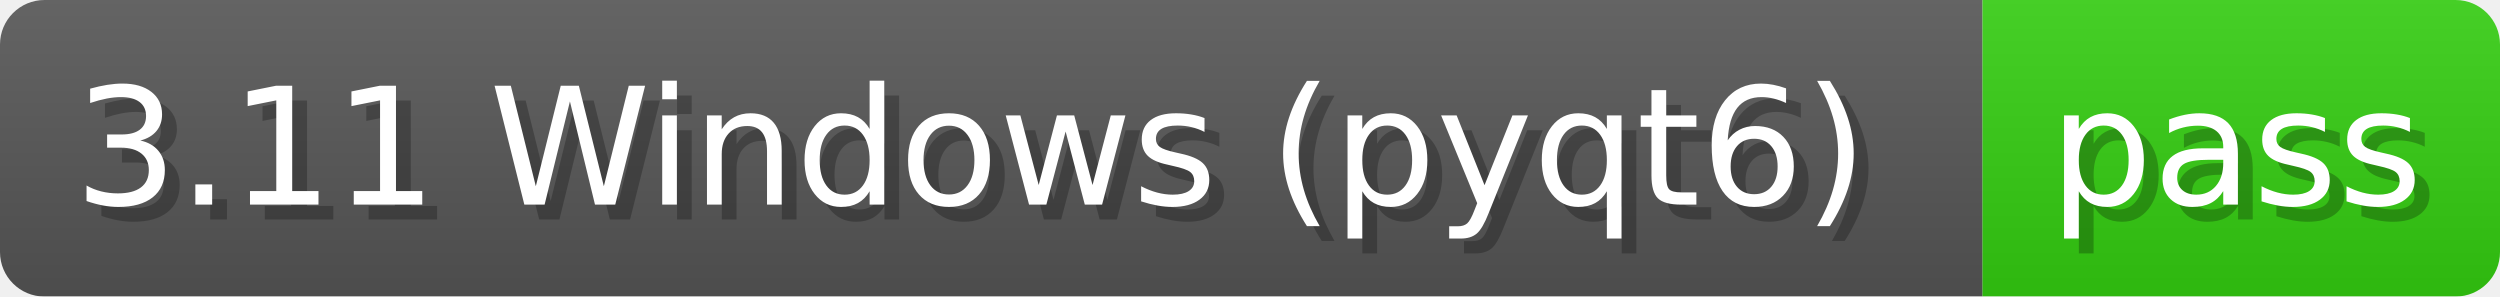
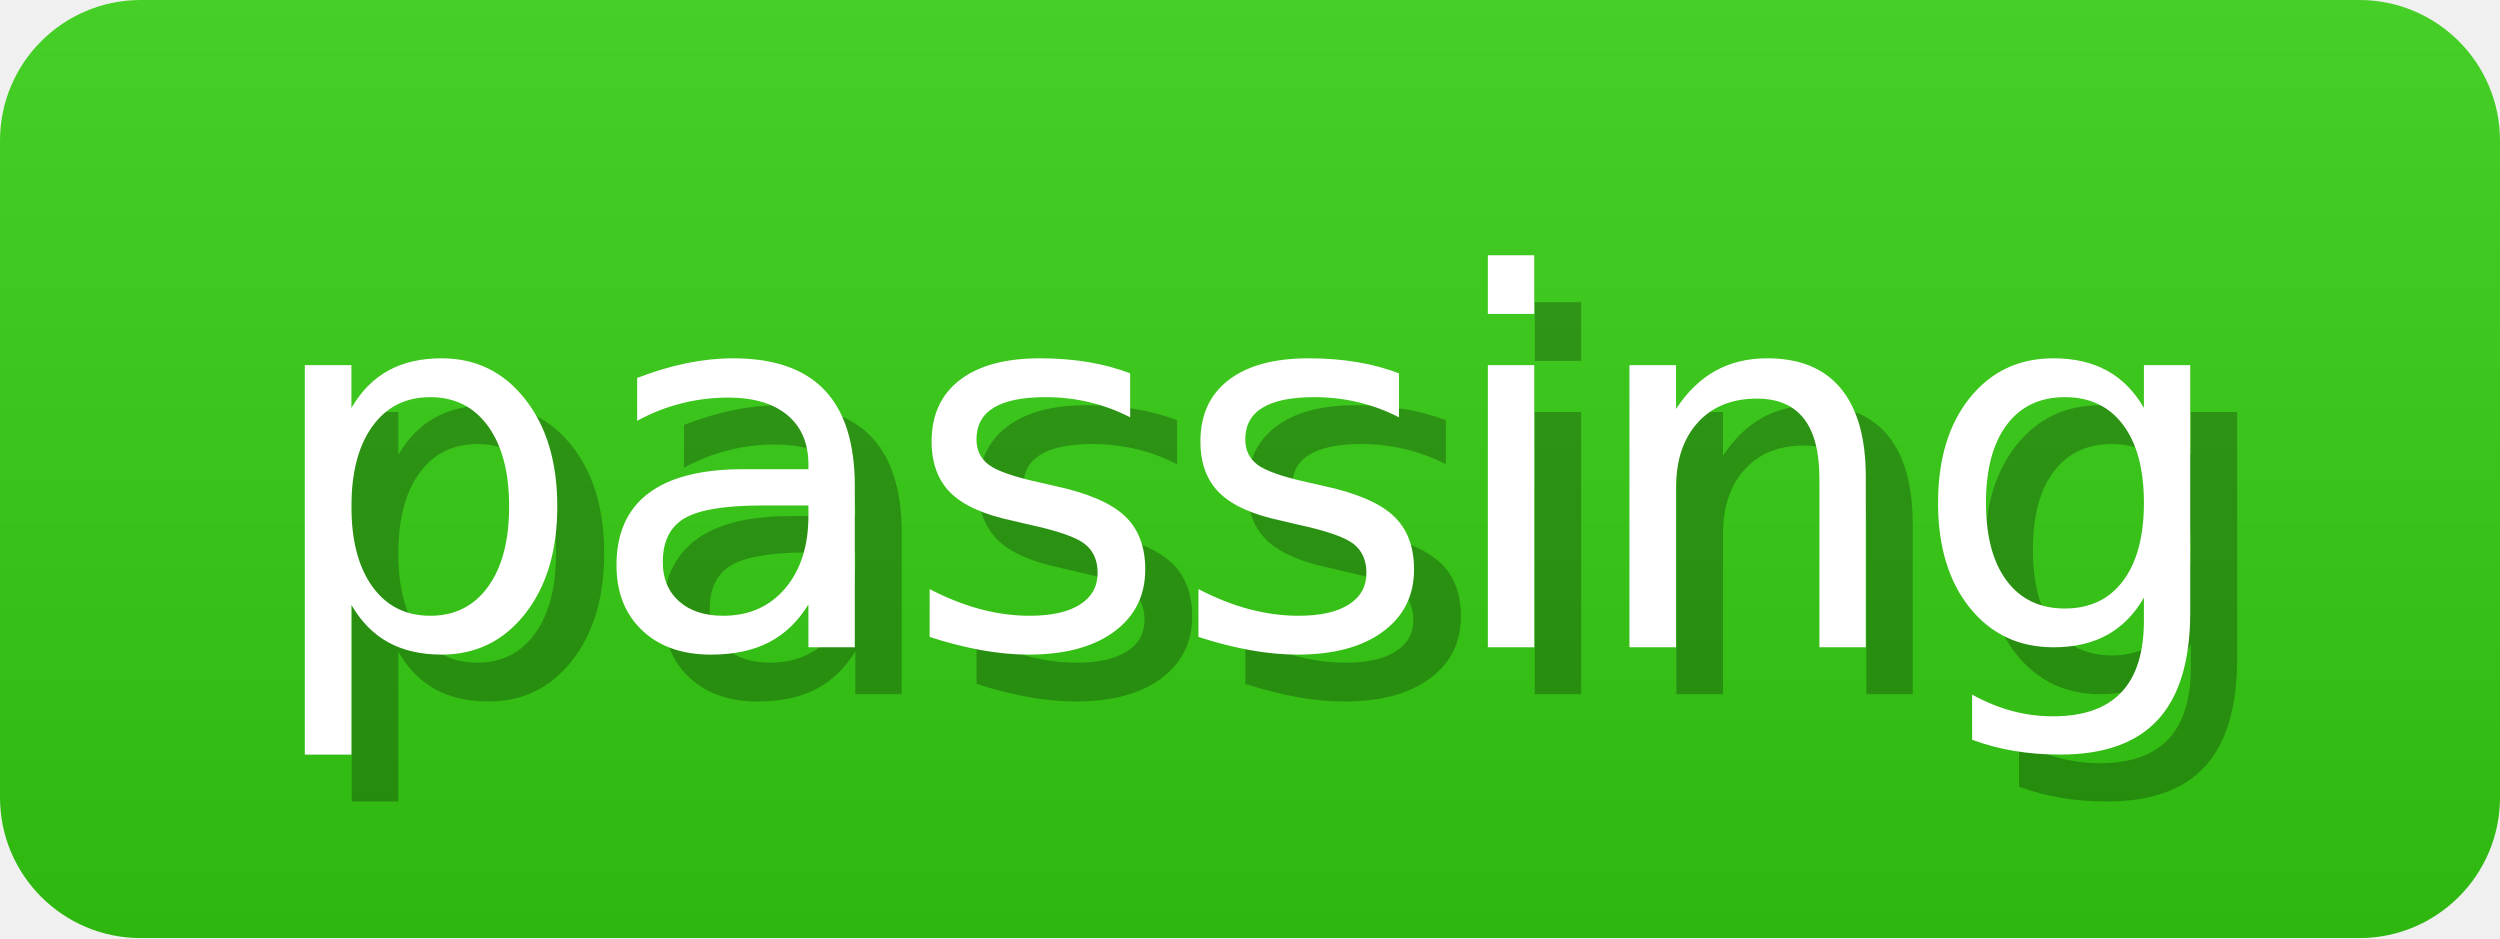
- <svg xmlns="http://www.w3.org/2000/svg" width="168.6" height="20" viewBox="0 0 1686 200" role="img" aria-label="3.11 Windows (pyqt6): pass">
+ <svg xmlns="http://www.w3.org/2000/svg" width="53.3" height="20" viewBox="0 0 533 200" role="img" aria-label="passing">
  <linearGradient id="a" x2="0" y2="100%">
    <stop offset="0" stop-opacity=".1" stop-color="#EEE" />
    <stop offset="1" stop-opacity=".1" />
  </linearGradient>
  <mask id="m">
-     <rect width="1686" height="200" rx="30" fill="#FFF" />
+     <rect width="533" height="200" rx="30" fill="#FFF" />
  </mask>
  <g mask="url(#m)">
-     <rect width="1337" height="200" fill="#555" />
-     <rect width="349" height="200" fill="#3C1" x="1337" />
-     <rect width="1686" height="200" fill="url(#a)" />
+     <rect width="533" height="200" fill="#3C1" x="0" />
+     <rect width="533" height="200" fill="url(#a)" />
  </g>
  <g aria-hidden="true" fill="#fff" text-anchor="start" font-family="Verdana,DejaVu Sans,sans-serif" font-size="110">
-     <text x="60" y="148" textLength="1237" fill="#000" opacity="0.25">3.11 Windows (pyqt6)</text>
-     <text x="50" y="138" textLength="1237">3.11 Windows (pyqt6)</text>
-     <text x="1392" y="148" textLength="249" fill="#000" opacity="0.25">pass</text>
-     <text x="1382" y="138" textLength="249">pass</text>
+     <text x="65" y="148" textLength="418" fill="#000" opacity="0.25">passing</text>
+     <text x="55" y="138" textLength="418">passing</text>
  </g>
</svg>
